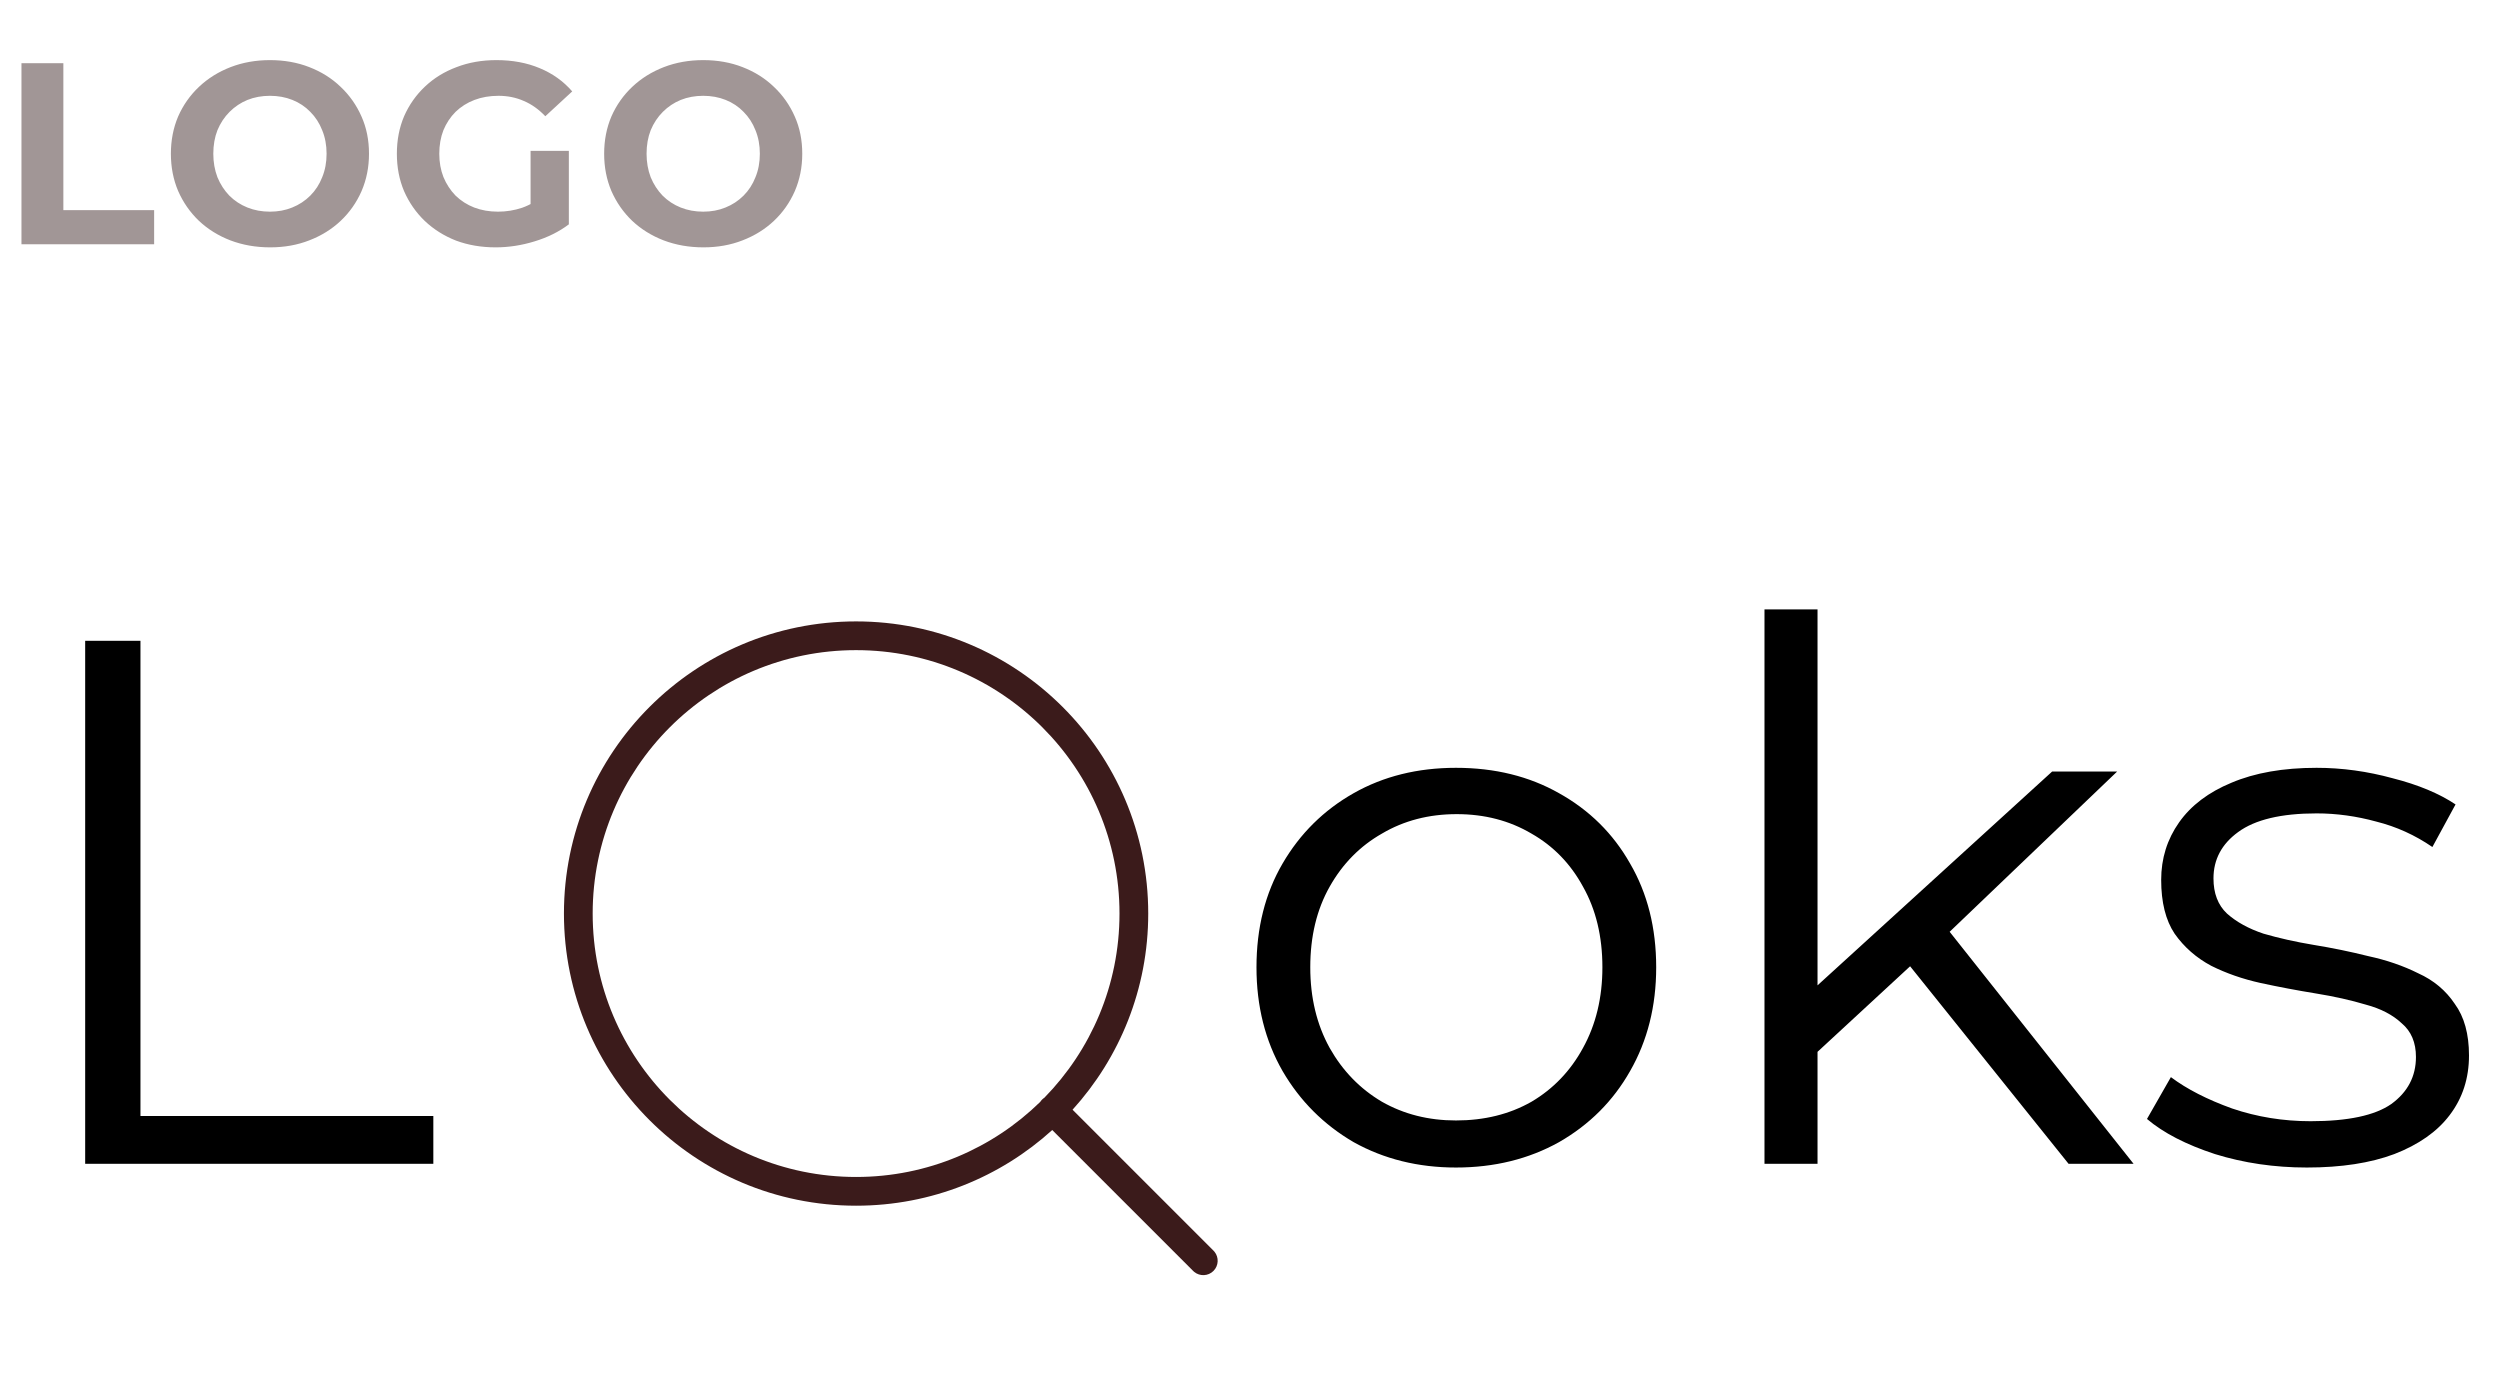
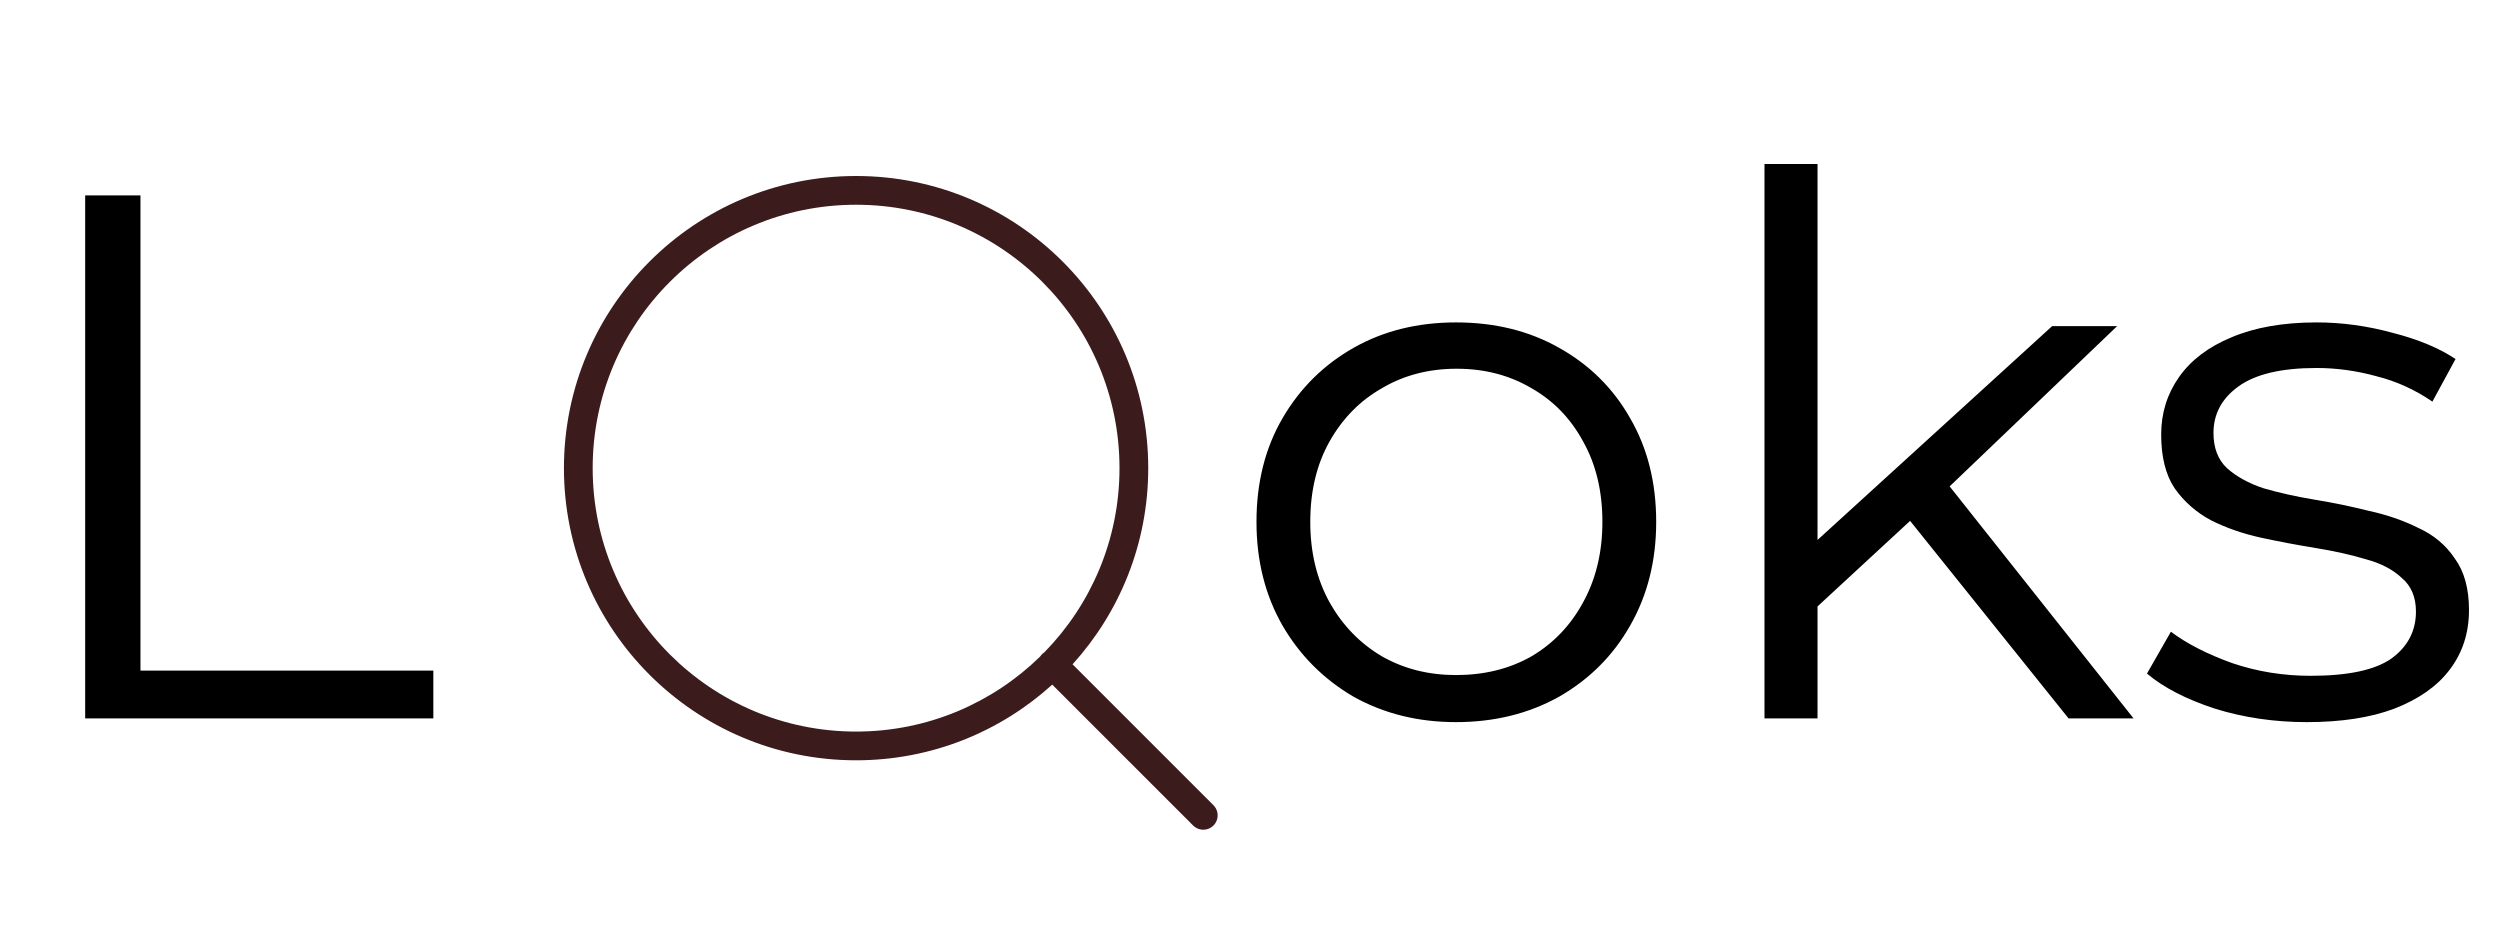
- <svg xmlns="http://www.w3.org/2000/svg" width="174" height="97" viewBox="0 0 174 97" fill="none">
-   <path d="M1.494 17V4.4H4.41V14.624H10.728V17H1.494ZM18.806 17.216C17.81 17.216 16.886 17.054 16.034 16.73C15.194 16.406 14.462 15.95 13.838 15.362C13.226 14.774 12.746 14.084 12.398 13.292C12.062 12.5 11.894 11.636 11.894 10.7C11.894 9.764 12.062 8.9 12.398 8.108C12.746 7.316 13.232 6.626 13.856 6.038C14.48 5.45 15.212 4.994 16.052 4.67C16.892 4.346 17.804 4.184 18.788 4.184C19.784 4.184 20.696 4.346 21.524 4.67C22.364 4.994 23.09 5.45 23.702 6.038C24.326 6.626 24.812 7.316 25.16 8.108C25.508 8.888 25.682 9.752 25.682 10.7C25.682 11.636 25.508 12.506 25.16 13.31C24.812 14.102 24.326 14.792 23.702 15.38C23.09 15.956 22.364 16.406 21.524 16.73C20.696 17.054 19.79 17.216 18.806 17.216ZM18.788 14.732C19.352 14.732 19.868 14.636 20.336 14.444C20.816 14.252 21.236 13.976 21.596 13.616C21.956 13.256 22.232 12.83 22.424 12.338C22.628 11.846 22.73 11.3 22.73 10.7C22.73 10.1 22.628 9.554 22.424 9.062C22.232 8.57 21.956 8.144 21.596 7.784C21.248 7.424 20.834 7.148 20.354 6.956C19.874 6.764 19.352 6.668 18.788 6.668C18.224 6.668 17.702 6.764 17.222 6.956C16.754 7.148 16.34 7.424 15.98 7.784C15.62 8.144 15.338 8.57 15.134 9.062C14.942 9.554 14.846 10.1 14.846 10.7C14.846 11.288 14.942 11.834 15.134 12.338C15.338 12.83 15.614 13.256 15.962 13.616C16.322 13.976 16.742 14.252 17.222 14.444C17.702 14.636 18.224 14.732 18.788 14.732ZM34.498 17.216C33.502 17.216 32.584 17.06 31.744 16.748C30.916 16.424 30.19 15.968 29.566 15.38C28.954 14.792 28.474 14.102 28.126 13.31C27.79 12.518 27.622 11.648 27.622 10.7C27.622 9.752 27.79 8.882 28.126 8.09C28.474 7.298 28.96 6.608 29.584 6.02C30.208 5.432 30.94 4.982 31.78 4.67C32.62 4.346 33.544 4.184 34.552 4.184C35.668 4.184 36.67 4.37 37.558 4.742C38.458 5.114 39.214 5.654 39.826 6.362L37.954 8.09C37.498 7.61 37 7.256 36.46 7.028C35.92 6.788 35.332 6.668 34.696 6.668C34.084 6.668 33.526 6.764 33.022 6.956C32.518 7.148 32.08 7.424 31.708 7.784C31.348 8.144 31.066 8.57 30.862 9.062C30.67 9.554 30.574 10.1 30.574 10.7C30.574 11.288 30.67 11.828 30.862 12.32C31.066 12.812 31.348 13.244 31.708 13.616C32.08 13.976 32.512 14.252 33.004 14.444C33.508 14.636 34.06 14.732 34.66 14.732C35.236 14.732 35.794 14.642 36.334 14.462C36.886 14.27 37.42 13.952 37.936 13.508L39.592 15.614C38.908 16.13 38.11 16.526 37.198 16.802C36.298 17.078 35.398 17.216 34.498 17.216ZM36.928 15.236V10.502H39.592V15.614L36.928 15.236ZM48.961 17.216C47.965 17.216 47.041 17.054 46.189 16.73C45.349 16.406 44.617 15.95 43.993 15.362C43.381 14.774 42.901 14.084 42.553 13.292C42.217 12.5 42.049 11.636 42.049 10.7C42.049 9.764 42.217 8.9 42.553 8.108C42.901 7.316 43.387 6.626 44.011 6.038C44.635 5.45 45.367 4.994 46.207 4.67C47.047 4.346 47.959 4.184 48.943 4.184C49.939 4.184 50.851 4.346 51.679 4.67C52.519 4.994 53.245 5.45 53.857 6.038C54.481 6.626 54.967 7.316 55.315 8.108C55.663 8.888 55.837 9.752 55.837 10.7C55.837 11.636 55.663 12.506 55.315 13.31C54.967 14.102 54.481 14.792 53.857 15.38C53.245 15.956 52.519 16.406 51.679 16.73C50.851 17.054 49.945 17.216 48.961 17.216ZM48.943 14.732C49.507 14.732 50.023 14.636 50.491 14.444C50.971 14.252 51.391 13.976 51.751 13.616C52.111 13.256 52.387 12.83 52.579 12.338C52.783 11.846 52.885 11.3 52.885 10.7C52.885 10.1 52.783 9.554 52.579 9.062C52.387 8.57 52.111 8.144 51.751 7.784C51.403 7.424 50.989 7.148 50.509 6.956C50.029 6.764 49.507 6.668 48.943 6.668C48.379 6.668 47.857 6.764 47.377 6.956C46.909 7.148 46.495 7.424 46.135 7.784C45.775 8.144 45.493 8.57 45.289 9.062C45.097 9.554 45.001 10.1 45.001 10.7C45.001 11.288 45.097 11.834 45.289 12.338C45.493 12.83 45.769 13.256 46.117 13.616C46.477 13.976 46.897 14.252 47.377 14.444C47.857 14.636 48.379 14.732 48.943 14.732Z" fill="#A19696" />
-   <path d="M5.928 81V44.6H9.776V77.672H30.16V81H5.928ZM101.335 81.26C98.7 81.26 96.325 80.671 94.211 79.492C92.131 78.279 90.484 76.632 89.271 74.552C88.057 72.437 87.451 70.028 87.451 67.324C87.451 64.585 88.057 62.176 89.271 60.096C90.484 58.016 92.131 56.387 94.211 55.208C96.291 54.029 98.665 53.44 101.335 53.44C104.039 53.44 106.431 54.029 108.511 55.208C110.625 56.387 112.272 58.016 113.451 60.096C114.664 62.176 115.271 64.585 115.271 67.324C115.271 70.028 114.664 72.437 113.451 74.552C112.272 76.632 110.625 78.279 108.511 79.492C106.396 80.671 104.004 81.26 101.335 81.26ZM101.335 77.984C103.311 77.984 105.061 77.551 106.587 76.684C108.112 75.783 109.308 74.535 110.175 72.94C111.076 71.311 111.527 69.439 111.527 67.324C111.527 65.175 111.076 63.303 110.175 61.708C109.308 60.113 108.112 58.883 106.587 58.016C105.061 57.115 103.328 56.664 101.387 56.664C99.445 56.664 97.712 57.115 96.187 58.016C94.661 58.883 93.448 60.113 92.547 61.708C91.645 63.303 91.195 65.175 91.195 67.324C91.195 69.439 91.645 71.311 92.547 72.94C93.448 74.535 94.661 75.783 96.187 76.684C97.712 77.551 99.428 77.984 101.335 77.984ZM125.72 73.928L125.824 69.196L142.828 53.7H147.352L135.34 65.192L133.26 66.96L125.72 73.928ZM122.808 81V42.416H126.5V81H122.808ZM143.972 81L132.584 66.804L134.976 63.944L148.496 81H143.972ZM160.558 81.26C158.305 81.26 156.173 80.948 154.162 80.324C152.151 79.665 150.574 78.851 149.43 77.88L151.094 74.968C152.203 75.8 153.625 76.528 155.358 77.152C157.091 77.741 158.911 78.036 160.818 78.036C163.418 78.036 165.29 77.637 166.434 76.84C167.578 76.008 168.15 74.916 168.15 73.564C168.15 72.559 167.821 71.779 167.162 71.224C166.538 70.635 165.706 70.201 164.666 69.924C163.626 69.612 162.465 69.352 161.182 69.144C159.899 68.936 158.617 68.693 157.334 68.416C156.086 68.139 154.942 67.74 153.902 67.22C152.862 66.665 152.013 65.92 151.354 64.984C150.73 64.048 150.418 62.8 150.418 61.24C150.418 59.749 150.834 58.415 151.666 57.236C152.498 56.057 153.711 55.139 155.306 54.48C156.935 53.787 158.911 53.44 161.234 53.44C163.002 53.44 164.77 53.683 166.538 54.168C168.306 54.619 169.762 55.225 170.906 55.988L169.294 58.952C168.081 58.12 166.781 57.531 165.394 57.184C164.007 56.803 162.621 56.612 161.234 56.612C158.773 56.612 156.953 57.045 155.774 57.912C154.63 58.744 154.058 59.819 154.058 61.136C154.058 62.176 154.37 62.991 154.994 63.58C155.653 64.169 156.502 64.637 157.542 64.984C158.617 65.296 159.778 65.556 161.026 65.764C162.309 65.972 163.574 66.232 164.822 66.544C166.105 66.821 167.266 67.22 168.306 67.74C169.381 68.225 170.23 68.936 170.854 69.872C171.513 70.773 171.842 71.969 171.842 73.46C171.842 75.055 171.391 76.441 170.49 77.62C169.623 78.764 168.341 79.665 166.642 80.324C164.978 80.948 162.95 81.26 160.558 81.26Z" fill="black" />
-   <path d="M59.583 43.25C70.813 43.25 79.917 52.353 79.917 63.583C79.917 68.838 77.923 73.627 74.65 77.236L84.457 87.043L84.525 87.118C84.846 87.511 84.823 88.091 84.457 88.457C84.091 88.823 83.511 88.846 83.118 88.525L83.043 88.457L73.236 78.65C69.627 81.923 64.838 83.917 59.583 83.917C48.353 83.917 39.25 74.813 39.25 63.583C39.25 52.353 48.353 43.25 59.583 43.25ZM59.583 45.25C49.458 45.25 41.25 53.458 41.25 63.583C41.25 73.708 49.458 81.917 59.583 81.917C64.573 81.917 69.096 79.922 72.401 76.689C72.438 76.633 72.481 76.579 72.53 76.53C72.579 76.481 72.633 76.438 72.689 76.401C75.922 73.096 77.917 68.573 77.917 63.583C77.917 53.458 69.708 45.25 59.583 45.25Z" fill="#3B1B1B" />
+ <svg xmlns="http://www.w3.org/2000/svg" width="174" height="66" viewBox="0 0 174 66" fill="none">
+   <path d="M5.928 50V13.6H9.776V46.672H30.16V50H5.928ZM101.335 50.26C98.7 50.26 96.325 49.671 94.211 48.492C92.131 47.279 90.484 45.632 89.271 43.552C88.057 41.437 87.451 39.028 87.451 36.324C87.451 33.585 88.057 31.176 89.271 29.096C90.484 27.016 92.131 25.387 94.211 24.208C96.291 23.029 98.665 22.44 101.335 22.44C104.039 22.44 106.431 23.029 108.511 24.208C110.625 25.387 112.272 27.016 113.451 29.096C114.664 31.176 115.271 33.585 115.271 36.324C115.271 39.028 114.664 41.437 113.451 43.552C112.272 45.632 110.625 47.279 108.511 48.492C106.396 49.671 104.004 50.26 101.335 50.26ZM101.335 46.984C103.311 46.984 105.061 46.551 106.587 45.684C108.112 44.783 109.308 43.535 110.175 41.94C111.076 40.311 111.527 38.439 111.527 36.324C111.527 34.175 111.076 32.303 110.175 30.708C109.308 29.113 108.112 27.883 106.587 27.016C105.061 26.115 103.328 25.664 101.387 25.664C99.445 25.664 97.712 26.115 96.187 27.016C94.661 27.883 93.448 29.113 92.547 30.708C91.645 32.303 91.195 34.175 91.195 36.324C91.195 38.439 91.645 40.311 92.547 41.94C93.448 43.535 94.661 44.783 96.187 45.684C97.712 46.551 99.428 46.984 101.335 46.984ZM125.72 42.928L125.824 38.196L142.828 22.7H147.352L135.34 34.192L133.26 35.96L125.72 42.928ZM122.808 50V11.416H126.5V50H122.808ZM143.972 50L132.584 35.804L134.976 32.944L148.496 50H143.972ZM160.558 50.26C158.305 50.26 156.173 49.948 154.162 49.324C152.151 48.665 150.574 47.851 149.43 46.88L151.094 43.968C152.203 44.8 153.625 45.528 155.358 46.152C157.091 46.741 158.911 47.036 160.818 47.036C163.418 47.036 165.29 46.637 166.434 45.84C167.578 45.008 168.15 43.916 168.15 42.564C168.15 41.559 167.821 40.779 167.162 40.224C166.538 39.635 165.706 39.201 164.666 38.924C163.626 38.612 162.465 38.352 161.182 38.144C159.899 37.936 158.617 37.693 157.334 37.416C156.086 37.139 154.942 36.74 153.902 36.22C152.862 35.665 152.013 34.92 151.354 33.984C150.73 33.048 150.418 31.8 150.418 30.24C150.418 28.749 150.834 27.415 151.666 26.236C152.498 25.057 153.711 24.139 155.306 23.48C156.935 22.787 158.911 22.44 161.234 22.44C163.002 22.44 164.77 22.683 166.538 23.168C168.306 23.619 169.762 24.225 170.906 24.988L169.294 27.952C168.081 27.12 166.781 26.531 165.394 26.184C164.007 25.803 162.621 25.612 161.234 25.612C158.773 25.612 156.953 26.045 155.774 26.912C154.63 27.744 154.058 28.819 154.058 30.136C154.058 31.176 154.37 31.991 154.994 32.58C155.653 33.169 156.502 33.637 157.542 33.984C158.617 34.296 159.778 34.556 161.026 34.764C162.309 34.972 163.574 35.232 164.822 35.544C166.105 35.821 167.266 36.22 168.306 36.74C169.381 37.225 170.23 37.936 170.854 38.872C171.513 39.773 171.842 40.969 171.842 42.46C171.842 44.055 171.391 45.441 170.49 46.62C169.623 47.764 168.341 48.665 166.642 49.324C164.978 49.948 162.95 50.26 160.558 50.26Z" fill="black" />
+   <path d="M59.583 12.25C70.813 12.25 79.917 21.353 79.917 32.583C79.917 37.838 77.923 42.627 74.65 46.236L84.457 56.043L84.525 56.118C84.846 56.511 84.823 57.091 84.457 57.457C84.091 57.823 83.511 57.846 83.118 57.525L83.043 57.457L73.236 47.65C69.627 50.923 64.838 52.917 59.583 52.917C48.353 52.917 39.25 43.813 39.25 32.583C39.25 21.354 48.353 12.25 59.583 12.25ZM59.583 14.25C49.458 14.25 41.25 22.458 41.25 32.583C41.25 42.708 49.458 50.917 59.583 50.917C64.572 50.917 69.095 48.922 72.4 45.688C72.437 45.632 72.481 45.58 72.53 45.53C72.58 45.481 72.632 45.437 72.689 45.4C75.922 42.095 77.917 37.572 77.917 32.583C77.917 22.458 69.708 14.25 59.583 14.25Z" fill="#3B1B1B" />
</svg>
